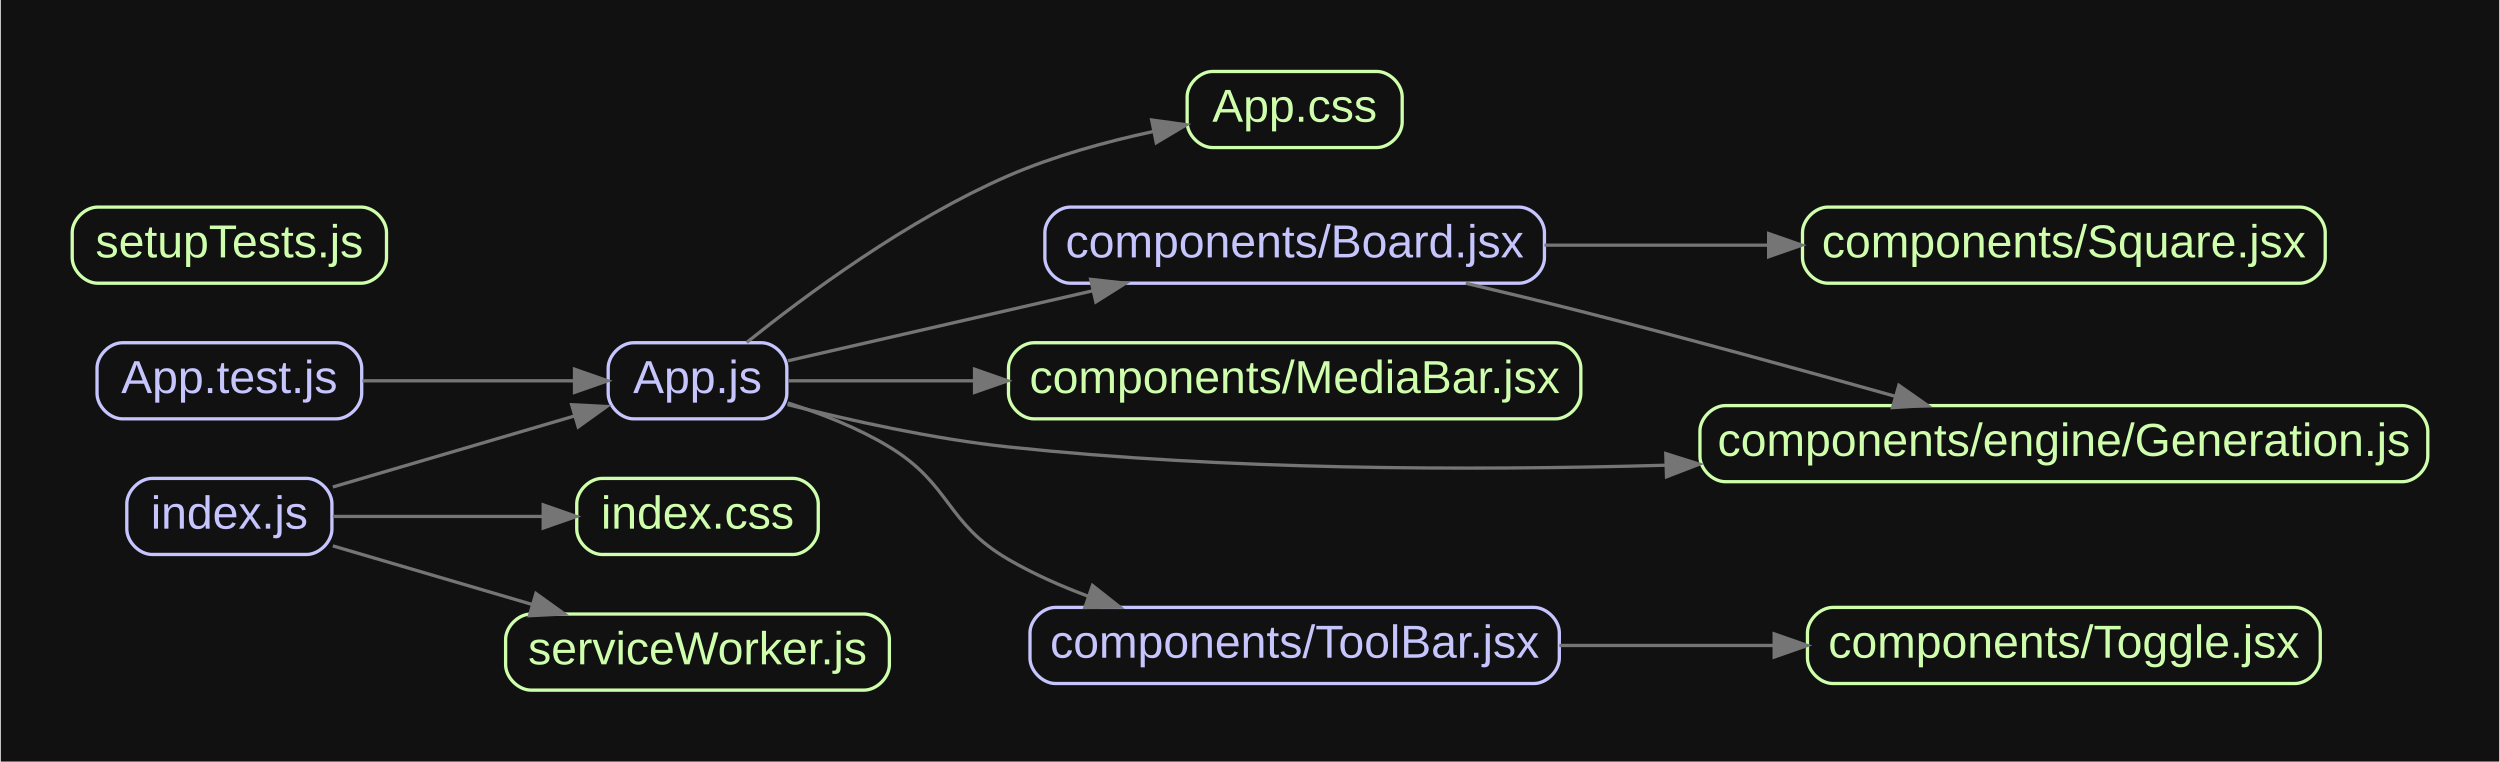
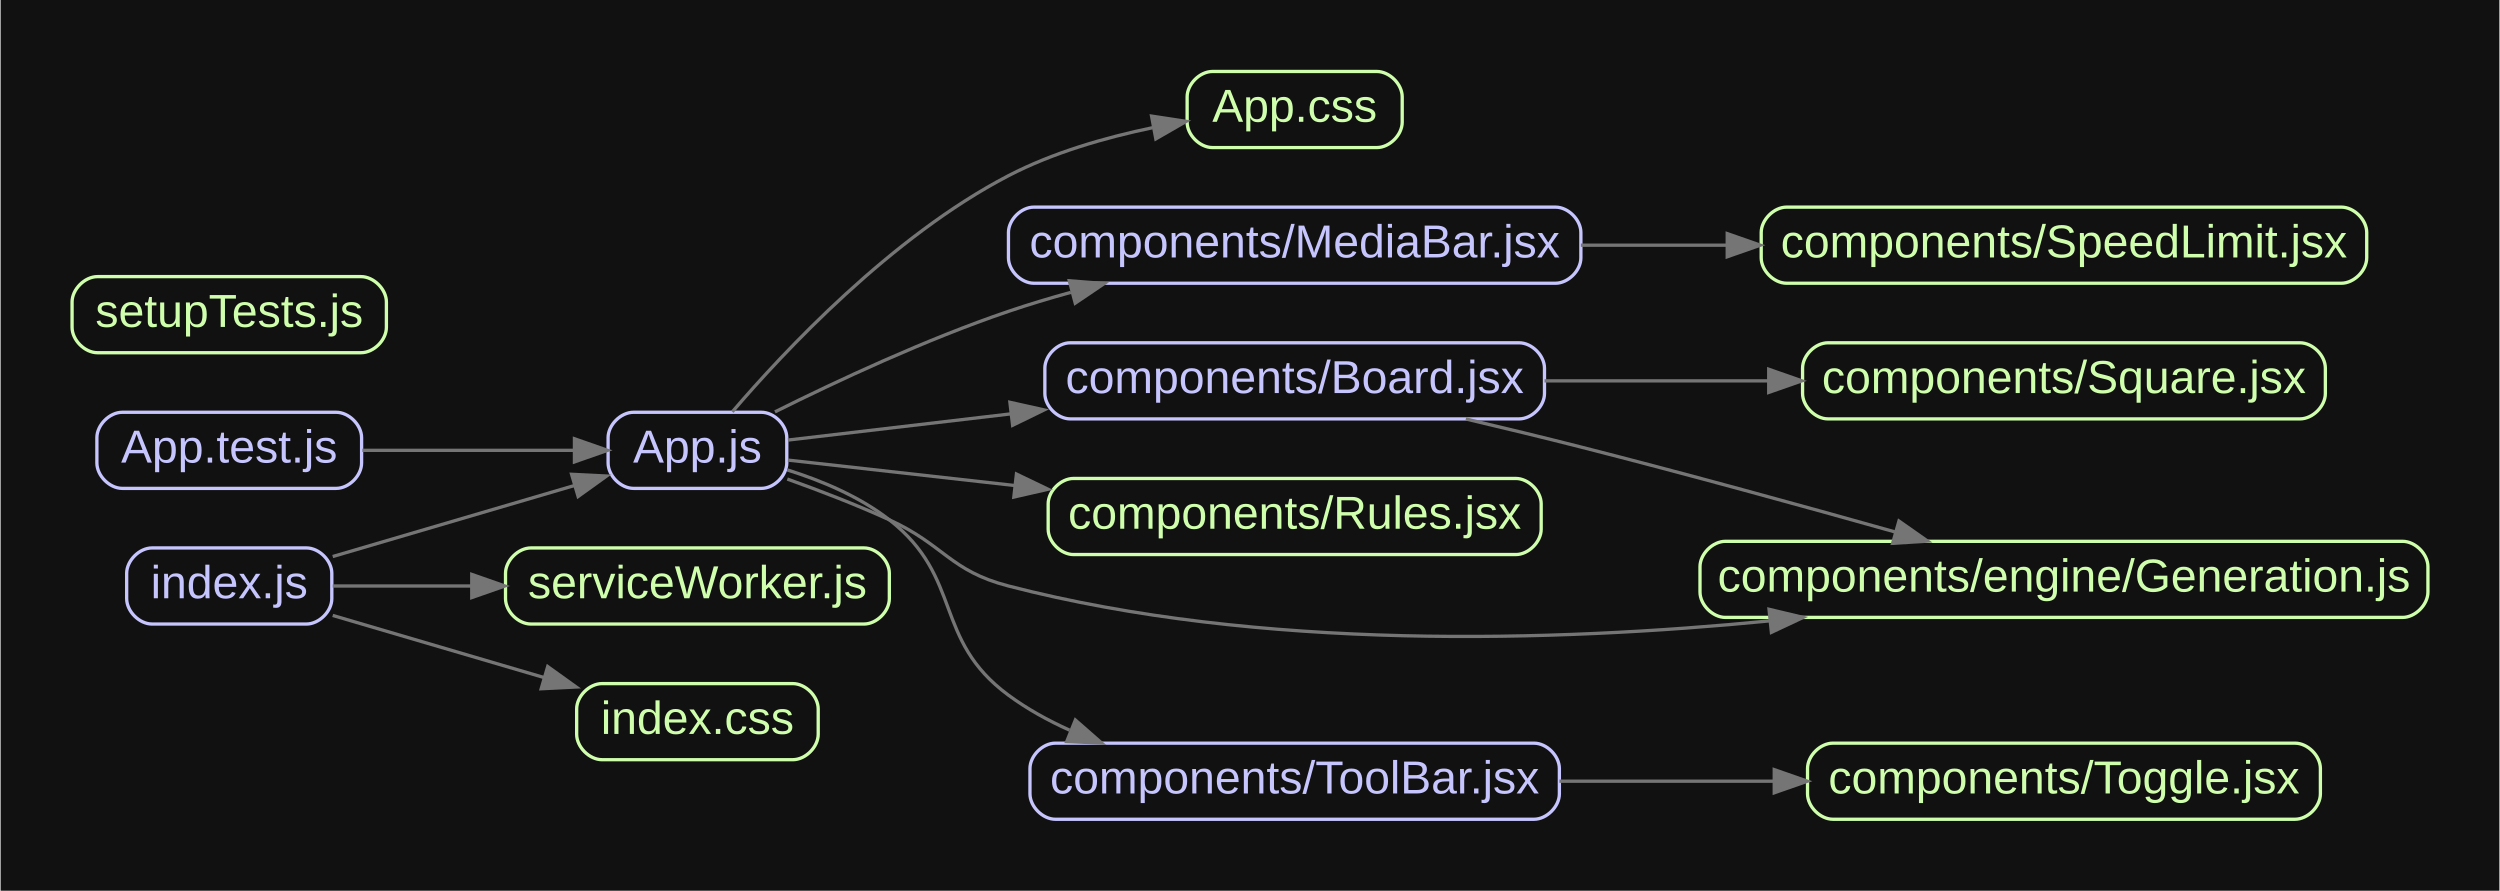
- <svg xmlns="http://www.w3.org/2000/svg" width="755pt" height="230pt" viewBox="0.00 0.00 755.20 230.20">
-   <g id="graph0" class="graph" transform="scale(1 1) rotate(0) translate(21.6 208.6)">
-     <polygon fill="#111111" stroke="transparent" points="-21.6,21.6 -21.6,-208.6 733.6,-208.6 733.6,21.6 -21.6,21.6" />
+ <svg xmlns="http://www.w3.org/2000/svg" width="755pt" height="269pt" viewBox="0.00 0.00 755.20 269.20">
+   <g id="graph0" class="graph" transform="scale(1 1) rotate(0) translate(21.6 247.6)">
+     <polygon fill="#111111" stroke="transparent" points="-21.6,21.6 -21.6,-247.6 733.6,-247.6 733.6,21.6 -21.6,21.6" />
    <g id="node1" class="node">
-       <path fill="none" stroke="#cfffac" d="M394.33,-187C394.33,-187 344.67,-187 344.67,-187 340.83,-187 337,-183.17 337,-179.33 337,-179.33 337,-171.67 337,-171.67 337,-167.83 340.83,-164 344.67,-164 344.67,-164 394.33,-164 394.33,-164 398.17,-164 402,-167.83 402,-171.67 402,-171.67 402,-179.33 402,-179.33 402,-183.17 398.17,-187 394.33,-187" />
-       <text text-anchor="middle" x="369.5" y="-171.8" font-family="Arial" font-size="14.00" fill="#cfffac">App.css</text>
+       <path fill="none" stroke="#cfffac" d="M394.33,-226C394.33,-226 344.67,-226 344.67,-226 340.83,-226 337,-222.17 337,-218.33 337,-218.33 337,-210.67 337,-210.67 337,-206.83 340.83,-203 344.67,-203 344.67,-203 394.33,-203 394.33,-203 398.17,-203 402,-206.83 402,-210.67 402,-210.67 402,-218.33 402,-218.33 402,-222.17 398.17,-226 394.33,-226" />
+       <text text-anchor="middle" x="369.5" y="-210.8" font-family="Arial" font-size="14.00" fill="#cfffac">App.css</text>
    </g>
    <g id="node2" class="node">
-       <path fill="none" stroke="#c6c5fe" d="M208.33,-105C208.33,-105 169.67,-105 169.67,-105 165.83,-105 162,-101.17 162,-97.33 162,-97.33 162,-89.67 162,-89.67 162,-85.83 165.83,-82 169.67,-82 169.67,-82 208.33,-82 208.33,-82 212.17,-82 216,-85.83 216,-89.67 216,-89.67 216,-97.33 216,-97.33 216,-101.17 212.17,-105 208.33,-105" />
-       <text text-anchor="middle" x="189" y="-89.8" font-family="Arial" font-size="14.00" fill="#c6c5fe">App.js</text>
+       <path fill="none" stroke="#c6c5fe" d="M208.33,-123C208.33,-123 169.67,-123 169.67,-123 165.83,-123 162,-119.17 162,-115.33 162,-115.33 162,-107.67 162,-107.67 162,-103.83 165.83,-100 169.67,-100 169.67,-100 208.33,-100 208.33,-100 212.17,-100 216,-103.83 216,-107.67 216,-107.67 216,-115.33 216,-115.33 216,-119.17 212.17,-123 208.33,-123" />
+       <text text-anchor="middle" x="189" y="-107.8" font-family="Arial" font-size="14.00" fill="#c6c5fe">App.js</text>
    </g>
    <g id="edge1" class="edge">
-       <path fill="none" stroke="#757575" d="M203.88,-105.1C221.29,-119.08 252.55,-142.31 283,-155.5 296.73,-161.45 312.51,-165.78 326.74,-168.85" />
-       <polygon fill="#757575" stroke="#757575" points="326.28,-172.33 336.77,-170.88 327.66,-165.47 326.28,-172.33" />
+       <path fill="none" stroke="#757575" d="M199.55,-123.15C215.08,-141.29 247.67,-176.14 283,-194.5 296.39,-201.46 312.21,-206.02 326.57,-209.01" />
+       <polygon fill="#757575" stroke="#757575" points="326.25,-212.51 336.72,-210.92 327.54,-205.63 326.25,-212.51" />
    </g>
    <g id="node3" class="node">
-       <path fill="none" stroke="#c6c5fe" d="M437.33,-146C437.33,-146 301.67,-146 301.67,-146 297.83,-146 294,-142.17 294,-138.33 294,-138.33 294,-130.67 294,-130.67 294,-126.83 297.83,-123 301.67,-123 301.67,-123 437.33,-123 437.33,-123 441.17,-123 445,-126.83 445,-130.67 445,-130.67 445,-138.33 445,-138.33 445,-142.17 441.17,-146 437.33,-146" />
-       <text text-anchor="middle" x="369.5" y="-130.8" font-family="Arial" font-size="14.00" fill="#c6c5fe">components/Board.jsx</text>
+       <path fill="none" stroke="#c6c5fe" d="M437.33,-144C437.33,-144 301.67,-144 301.67,-144 297.83,-144 294,-140.17 294,-136.33 294,-136.33 294,-128.67 294,-128.67 294,-124.83 297.83,-121 301.67,-121 301.67,-121 437.33,-121 437.33,-121 441.17,-121 445,-124.83 445,-128.67 445,-128.67 445,-136.33 445,-136.33 445,-140.17 441.17,-144 437.33,-144" />
+       <text text-anchor="middle" x="369.5" y="-128.8" font-family="Arial" font-size="14.00" fill="#c6c5fe">components/Board.jsx</text>
    </g>
    <g id="edge2" class="edge">
-       <path fill="none" stroke="#757575" d="M216.34,-99.55C240.49,-105.1 277.15,-113.52 308.43,-120.7" />
-       <polygon fill="#757575" stroke="#757575" points="307.85,-124.16 318.38,-122.99 309.41,-117.34 307.85,-124.16" />
+       <path fill="none" stroke="#757575" d="M216.34,-114.6C234.32,-116.71 259.24,-119.65 283.71,-122.52" />
+       <polygon fill="#757575" stroke="#757575" points="283.44,-126.02 293.78,-123.71 284.26,-119.07 283.44,-126.02" />
    </g>
    <g id="node4" class="node">
-       <path fill="none" stroke="#cfffac" d="M448.33,-105C448.33,-105 290.67,-105 290.67,-105 286.83,-105 283,-101.17 283,-97.33 283,-97.33 283,-89.67 283,-89.67 283,-85.83 286.83,-82 290.67,-82 290.67,-82 448.33,-82 448.33,-82 452.17,-82 456,-85.83 456,-89.67 456,-89.67 456,-97.33 456,-97.33 456,-101.17 452.17,-105 448.33,-105" />
-       <text text-anchor="middle" x="369.5" y="-89.8" font-family="Arial" font-size="14.00" fill="#cfffac">components/MediaBar.jsx</text>
+       <path fill="none" stroke="#c6c5fe" d="M448.33,-185C448.33,-185 290.67,-185 290.67,-185 286.83,-185 283,-181.17 283,-177.33 283,-177.33 283,-169.67 283,-169.67 283,-165.83 286.83,-162 290.67,-162 290.67,-162 448.33,-162 448.33,-162 452.17,-162 456,-165.83 456,-169.67 456,-169.67 456,-177.33 456,-177.33 456,-181.17 452.17,-185 448.33,-185" />
+       <text text-anchor="middle" x="369.5" y="-169.8" font-family="Arial" font-size="14.00" fill="#c6c5fe">components/MediaBar.jsx</text>
    </g>
    <g id="edge3" class="edge">
-       <path fill="none" stroke="#757575" d="M216.34,-93.5C231.59,-93.5 251.83,-93.5 272.55,-93.5" />
-       <polygon fill="#757575" stroke="#757575" points="272.74,-97 282.74,-93.5 272.74,-90 272.74,-97" />
+       <path fill="none" stroke="#757575" d="M212.43,-123.12C230.97,-132.36 258.17,-145.08 283,-153.5 289.06,-155.56 295.44,-157.48 301.86,-159.25" />
+       <polygon fill="#757575" stroke="#757575" points="301.39,-162.74 311.95,-161.91 303.18,-155.98 301.39,-162.74" />
    </g>
    <g id="node5" class="node">
-       <path fill="none" stroke="#c6c5fe" d="M441.83,-25C441.83,-25 297.17,-25 297.17,-25 293.33,-25 289.5,-21.17 289.5,-17.33 289.5,-17.33 289.5,-9.67 289.5,-9.67 289.5,-5.83 293.33,-2 297.17,-2 297.17,-2 441.83,-2 441.83,-2 445.67,-2 449.5,-5.83 449.5,-9.67 449.5,-9.67 449.5,-17.33 449.5,-17.33 449.5,-21.17 445.67,-25 441.83,-25" />
-       <text text-anchor="middle" x="369.5" y="-9.8" font-family="Arial" font-size="14.00" fill="#c6c5fe">components/ToolBar.jsx</text>
+       <path fill="none" stroke="#cfffac" d="M436.33,-103C436.33,-103 302.67,-103 302.67,-103 298.83,-103 295,-99.17 295,-95.33 295,-95.33 295,-87.67 295,-87.67 295,-83.83 298.83,-80 302.67,-80 302.67,-80 436.33,-80 436.33,-80 440.17,-80 444,-83.83 444,-87.67 444,-87.67 444,-95.33 444,-95.33 444,-99.17 440.17,-103 436.33,-103" />
+       <text text-anchor="middle" x="369.5" y="-87.8" font-family="Arial" font-size="14.00" fill="#cfffac">components/Rules.jsx</text>
    </g>
    <g id="edge4" class="edge">
-       <path fill="none" stroke="#757575" d="M216.28,-86.81C226.32,-83.62 237.6,-79.23 247,-73.5 265.79,-62.05 263.97,-50.55 283,-39.5 290.51,-35.14 298.82,-31.45 307.22,-28.33" />
-       <polygon fill="#757575" stroke="#757575" points="308.39,-31.63 316.71,-25.06 306.11,-25.01 308.39,-31.63" />
+       <path fill="none" stroke="#757575" d="M216.34,-108.55C234.58,-106.51 259.95,-103.66 284.76,-100.88" />
+       <polygon fill="#757575" stroke="#757575" points="285.41,-104.33 294.96,-99.74 284.63,-97.38 285.41,-104.33" />
    </g>
    <g id="node6" class="node">
-       <path fill="none" stroke="#cfffac" d="M704.33,-86C704.33,-86 499.67,-86 499.67,-86 495.83,-86 492,-82.17 492,-78.33 492,-78.33 492,-70.67 492,-70.67 492,-66.83 495.83,-63 499.67,-63 499.67,-63 704.33,-63 704.33,-63 708.17,-63 712,-66.83 712,-70.67 712,-70.67 712,-78.33 712,-78.33 712,-82.17 708.17,-86 704.33,-86" />
-       <text text-anchor="middle" x="602" y="-70.8" font-family="Arial" font-size="14.00" fill="#cfffac">components/engine/Generation.js</text>
+       <path fill="none" stroke="#c6c5fe" d="M441.83,-23C441.83,-23 297.17,-23 297.17,-23 293.33,-23 289.5,-19.17 289.5,-15.33 289.5,-15.33 289.5,-7.67 289.5,-7.67 289.5,-3.83 293.33,0 297.17,0 297.17,0 441.83,0 441.83,0 445.67,0 449.5,-3.83 449.5,-7.67 449.5,-7.67 449.5,-15.33 449.5,-15.33 449.5,-19.17 445.67,-23 441.83,-23" />
+       <text text-anchor="middle" x="369.5" y="-7.8" font-family="Arial" font-size="14.00" fill="#c6c5fe">components/ToolBar.jsx</text>
    </g>
    <g id="edge5" class="edge">
-       <path fill="none" stroke="#757575" d="M216.22,-86.31C234.72,-81.61 260.17,-75.93 283,-73.5 348.39,-66.55 421.77,-66.28 481.55,-67.98" />
-       <polygon fill="#757575" stroke="#757575" points="481.68,-71.49 491.79,-68.3 481.9,-64.49 481.68,-71.49" />
+       <path fill="none" stroke="#757575" d="M216.13,-105.59C226.48,-102.35 238.03,-97.52 247,-90.5 269.43,-72.96 260.07,-54.38 283,-37.5 288.62,-33.36 294.91,-29.87 301.46,-26.93" />
+       <polygon fill="#757575" stroke="#757575" points="303.22,-30 311.19,-23.01 300.61,-23.5 303.22,-30" />
+     </g>
+     <g id="node7" class="node">
+       <path fill="none" stroke="#cfffac" d="M704.33,-84C704.33,-84 499.67,-84 499.67,-84 495.83,-84 492,-80.17 492,-76.33 492,-76.33 492,-68.67 492,-68.67 492,-64.83 495.83,-61 499.67,-61 499.67,-61 704.33,-61 704.33,-61 708.17,-61 712,-64.83 712,-68.67 712,-68.67 712,-76.33 712,-76.33 712,-80.17 708.17,-84 704.33,-84" />
+       <text text-anchor="middle" x="602" y="-68.8" font-family="Arial" font-size="14.00" fill="#cfffac">components/engine/Generation.js</text>
+     </g>
+     <g id="edge6" class="edge">
+       <path fill="none" stroke="#757575" d="M216.16,-102.82C225.97,-99.31 237.13,-95.03 247,-90.5 263.64,-82.87 265.28,-75.09 283,-70.5 358.84,-50.85 448.32,-53.6 513,-59.95" />
+       <polygon fill="#757575" stroke="#757575" points="512.86,-63.46 523.17,-61 513.58,-56.49 512.86,-63.46" />
+     </g>
+     <g id="edge9" class="edge">
+       <path fill="none" stroke="#757575" d="M421.22,-120.98C432.68,-118.29 444.77,-115.36 456,-112.5 487.67,-104.43 523.02,-94.69 550.89,-86.85" />
+       <polygon fill="#757575" stroke="#757575" points="552.13,-90.13 560.8,-84.05 550.22,-83.4 552.13,-90.13" />
+     </g>
+     <g id="node9" class="node">
+       <path fill="none" stroke="#cfffac" d="M673.33,-144C673.33,-144 530.67,-144 530.67,-144 526.83,-144 523,-140.17 523,-136.33 523,-136.33 523,-128.67 523,-128.67 523,-124.83 526.83,-121 530.67,-121 530.67,-121 673.33,-121 673.33,-121 677.17,-121 681,-124.83 681,-128.67 681,-128.67 681,-136.33 681,-136.33 681,-140.17 677.17,-144 673.33,-144" />
+       <text text-anchor="middle" x="602" y="-128.8" font-family="Arial" font-size="14.00" fill="#cfffac">components/Square.jsx</text>
    </g>
    <g id="edge8" class="edge">
-       <path fill="none" stroke="#757575" d="M421.22,-122.98C432.68,-120.29 444.77,-117.36 456,-114.5 487.67,-106.43 523.02,-96.69 550.89,-88.85" />
-       <polygon fill="#757575" stroke="#757575" points="552.13,-92.13 560.8,-86.05 550.22,-85.4 552.13,-92.13" />
+       <path fill="none" stroke="#757575" d="M445.02,-132.5C466.58,-132.5 490.32,-132.5 512.63,-132.5" />
+       <polygon fill="#757575" stroke="#757575" points="512.77,-136 522.77,-132.5 512.77,-129 512.77,-136" />
+     </g>
+     <g id="node10" class="node">
+       <path fill="none" stroke="#cfffac" d="M685.83,-185C685.83,-185 518.17,-185 518.17,-185 514.33,-185 510.5,-181.17 510.5,-177.33 510.5,-177.33 510.5,-169.67 510.5,-169.67 510.5,-165.83 514.33,-162 518.17,-162 518.17,-162 685.83,-162 685.83,-162 689.67,-162 693.5,-165.83 693.5,-169.67 693.5,-169.67 693.5,-177.33 693.5,-177.33 693.5,-181.17 689.67,-185 685.83,-185" />
+       <text text-anchor="middle" x="602" y="-169.8" font-family="Arial" font-size="14.00" fill="#cfffac">components/SpeedLimit.jsx</text>
+     </g>
+     <g id="edge10" class="edge">
+       <path fill="none" stroke="#757575" d="M456,-173.5C470.37,-173.5 485.4,-173.5 500.11,-173.5" />
+       <polygon fill="#757575" stroke="#757575" points="500.23,-177 510.23,-173.5 500.23,-170 500.23,-177" />
+     </g>
+     <g id="node11" class="node">
+       <path fill="none" stroke="#cfffac" d="M671.83,-23C671.83,-23 532.17,-23 532.17,-23 528.33,-23 524.5,-19.17 524.5,-15.33 524.5,-15.33 524.5,-7.67 524.5,-7.67 524.5,-3.83 528.33,0 532.17,0 532.17,0 671.83,0 671.83,0 675.67,0 679.5,-3.83 679.5,-7.67 679.5,-7.67 679.5,-15.33 679.5,-15.33 679.5,-19.17 675.67,-23 671.83,-23" />
+       <text text-anchor="middle" x="602" y="-7.8" font-family="Arial" font-size="14.00" fill="#cfffac">components/Toggle.jsx</text>
+     </g>
+     <g id="edge11" class="edge">
+       <path fill="none" stroke="#757575" d="M449.5,-11.5C470.43,-11.5 493.13,-11.5 514.43,-11.5" />
+       <polygon fill="#757575" stroke="#757575" points="514.44,-15 524.44,-11.5 514.44,-8 514.44,-15" />
    </g>
    <g id="node8" class="node">
-       <path fill="none" stroke="#cfffac" d="M673.33,-146C673.33,-146 530.67,-146 530.67,-146 526.83,-146 523,-142.17 523,-138.33 523,-138.33 523,-130.67 523,-130.67 523,-126.83 526.83,-123 530.67,-123 530.67,-123 673.33,-123 673.33,-123 677.17,-123 681,-126.83 681,-130.67 681,-130.67 681,-138.33 681,-138.33 681,-142.17 677.17,-146 673.33,-146" />
-       <text text-anchor="middle" x="602" y="-130.8" font-family="Arial" font-size="14.00" fill="#cfffac">components/Square.jsx</text>
+       <path fill="none" stroke="#c6c5fe" d="M79.83,-123C79.83,-123 15.17,-123 15.17,-123 11.33,-123 7.5,-119.17 7.5,-115.33 7.5,-115.33 7.5,-107.67 7.5,-107.67 7.5,-103.83 11.33,-100 15.17,-100 15.17,-100 79.83,-100 79.83,-100 83.67,-100 87.5,-103.83 87.5,-107.67 87.5,-107.67 87.5,-115.33 87.5,-115.33 87.5,-119.17 83.67,-123 79.83,-123" />
+       <text text-anchor="middle" x="47.5" y="-107.8" font-family="Arial" font-size="14.00" fill="#c6c5fe">App.test.js</text>
    </g>
    <g id="edge7" class="edge">
-       <path fill="none" stroke="#757575" d="M445.02,-134.5C466.58,-134.5 490.32,-134.5 512.63,-134.5" />
-       <polygon fill="#757575" stroke="#757575" points="512.77,-138 522.77,-134.5 512.77,-131 512.77,-138" />
-     </g>
-     <g id="node9" class="node">
-       <path fill="none" stroke="#cfffac" d="M671.83,-25C671.83,-25 532.17,-25 532.17,-25 528.33,-25 524.5,-21.17 524.5,-17.33 524.5,-17.33 524.5,-9.67 524.5,-9.67 524.5,-5.83 528.33,-2 532.17,-2 532.17,-2 671.83,-2 671.83,-2 675.67,-2 679.5,-5.83 679.5,-9.67 679.5,-9.67 679.5,-17.33 679.5,-17.33 679.5,-21.17 675.67,-25 671.83,-25" />
-       <text text-anchor="middle" x="602" y="-9.8" font-family="Arial" font-size="14.00" fill="#cfffac">components/Toggle.jsx</text>
-     </g>
-     <g id="edge9" class="edge">
-       <path fill="none" stroke="#757575" d="M449.5,-13.5C470.43,-13.5 493.13,-13.5 514.43,-13.5" />
-       <polygon fill="#757575" stroke="#757575" points="514.44,-17 524.44,-13.5 514.44,-10 514.44,-17" />
-     </g>
-     <g id="node7" class="node">
-       <path fill="none" stroke="#c6c5fe" d="M79.83,-105C79.83,-105 15.17,-105 15.17,-105 11.33,-105 7.5,-101.17 7.5,-97.33 7.5,-97.33 7.5,-89.67 7.5,-89.67 7.5,-85.83 11.33,-82 15.17,-82 15.17,-82 79.83,-82 79.83,-82 83.67,-82 87.5,-85.83 87.5,-89.67 87.5,-89.67 87.5,-97.33 87.5,-97.33 87.5,-101.17 83.67,-105 79.83,-105" />
-       <text text-anchor="middle" x="47.5" y="-89.8" font-family="Arial" font-size="14.00" fill="#c6c5fe">App.test.js</text>
-     </g>
-     <g id="edge6" class="edge">
-       <path fill="none" stroke="#757575" d="M87.73,-93.5C107.81,-93.5 132.1,-93.5 151.74,-93.5" />
-       <polygon fill="#757575" stroke="#757575" points="151.83,-97 161.83,-93.5 151.83,-90 151.83,-97" />
-     </g>
-     <g id="node10" class="node">
-       <path fill="none" stroke="#cfffac" d="M217.83,-64C217.83,-64 160.17,-64 160.17,-64 156.33,-64 152.5,-60.17 152.5,-56.33 152.5,-56.33 152.5,-48.67 152.5,-48.67 152.5,-44.83 156.33,-41 160.17,-41 160.17,-41 217.83,-41 217.83,-41 221.67,-41 225.5,-44.83 225.5,-48.67 225.5,-48.67 225.5,-56.33 225.5,-56.33 225.5,-60.17 221.67,-64 217.83,-64" />
-       <text text-anchor="middle" x="189" y="-48.8" font-family="Arial" font-size="14.00" fill="#cfffac">index.css</text>
-     </g>
-     <g id="node11" class="node">
-       <path fill="none" stroke="#c6c5fe" d="M70.83,-64C70.83,-64 24.17,-64 24.17,-64 20.33,-64 16.5,-60.17 16.5,-56.33 16.5,-56.33 16.5,-48.67 16.5,-48.67 16.5,-44.83 20.33,-41 24.17,-41 24.17,-41 70.83,-41 70.83,-41 74.67,-41 78.5,-44.83 78.5,-48.67 78.5,-48.67 78.5,-56.33 78.5,-56.33 78.5,-60.17 74.67,-64 70.83,-64" />
-       <text text-anchor="middle" x="47.5" y="-48.8" font-family="Arial" font-size="14.00" fill="#c6c5fe">index.js</text>
-     </g>
-     <g id="edge10" class="edge">
-       <path fill="none" stroke="#757575" d="M78.77,-61.4C100.27,-67.72 129.23,-76.23 151.93,-82.9" />
-       <polygon fill="#757575" stroke="#757575" points="150.97,-86.26 161.55,-85.73 152.94,-79.55 150.97,-86.26" />
-     </g>
-     <g id="edge11" class="edge">
-       <path fill="none" stroke="#757575" d="M78.77,-52.5C97.28,-52.5 121.32,-52.5 142.13,-52.5" />
-       <polygon fill="#757575" stroke="#757575" points="142.36,-56 152.36,-52.5 142.36,-49 142.36,-56" />
+       <path fill="none" stroke="#757575" d="M87.73,-111.5C107.81,-111.5 132.1,-111.5 151.74,-111.5" />
+       <polygon fill="#757575" stroke="#757575" points="151.83,-115 161.83,-111.5 151.83,-108 151.83,-115" />
    </g>
    <g id="node12" class="node">
-       <path fill="none" stroke="#cfffac" d="M239.33,-23C239.33,-23 138.67,-23 138.67,-23 134.83,-23 131,-19.17 131,-15.33 131,-15.33 131,-7.67 131,-7.67 131,-3.83 134.83,0 138.67,0 138.67,0 239.33,0 239.33,0 243.17,0 247,-3.83 247,-7.67 247,-7.67 247,-15.33 247,-15.33 247,-19.17 243.17,-23 239.33,-23" />
-       <text text-anchor="middle" x="189" y="-7.8" font-family="Arial" font-size="14.00" fill="#cfffac">serviceWorker.js</text>
+       <path fill="none" stroke="#cfffac" d="M217.83,-41C217.83,-41 160.17,-41 160.17,-41 156.33,-41 152.5,-37.17 152.5,-33.33 152.5,-33.33 152.5,-25.67 152.5,-25.67 152.5,-21.83 156.33,-18 160.17,-18 160.17,-18 217.83,-18 217.83,-18 221.67,-18 225.5,-21.83 225.5,-25.67 225.5,-25.67 225.5,-33.33 225.5,-33.33 225.5,-37.17 221.67,-41 217.83,-41" />
+       <text text-anchor="middle" x="189" y="-25.8" font-family="Arial" font-size="14.00" fill="#cfffac">index.css</text>
+     </g>
+     <g id="node13" class="node">
+       <path fill="none" stroke="#c6c5fe" d="M70.83,-82C70.83,-82 24.17,-82 24.17,-82 20.33,-82 16.5,-78.17 16.5,-74.33 16.5,-74.33 16.5,-66.67 16.5,-66.67 16.5,-62.83 20.33,-59 24.17,-59 24.17,-59 70.83,-59 70.83,-59 74.67,-59 78.5,-62.83 78.5,-66.67 78.5,-66.67 78.5,-74.33 78.5,-74.33 78.5,-78.17 74.67,-82 70.83,-82" />
+       <text text-anchor="middle" x="47.5" y="-66.8" font-family="Arial" font-size="14.00" fill="#c6c5fe">index.js</text>
    </g>
    <g id="edge12" class="edge">
-       <path fill="none" stroke="#757575" d="M78.77,-43.6C96.4,-38.42 119.05,-31.77 139.14,-25.86" />
-       <polygon fill="#757575" stroke="#757575" points="140.16,-29.21 148.77,-23.03 138.19,-22.49 140.16,-29.21" />
+       <path fill="none" stroke="#757575" d="M78.77,-79.4C100.27,-85.72 129.23,-94.23 151.93,-100.9" />
+       <polygon fill="#757575" stroke="#757575" points="150.97,-104.26 161.55,-103.73 152.94,-97.55 150.97,-104.26" />
    </g>
-     <g id="node13" class="node">
-       <path fill="none" stroke="#cfffac" d="M87.33,-146C87.33,-146 7.67,-146 7.67,-146 3.83,-146 0,-142.17 0,-138.33 0,-138.33 0,-130.67 0,-130.67 0,-126.83 3.83,-123 7.67,-123 7.67,-123 87.33,-123 87.33,-123 91.17,-123 95,-126.83 95,-130.67 95,-130.67 95,-138.33 95,-138.33 95,-142.17 91.17,-146 87.33,-146" />
-       <text text-anchor="middle" x="47.5" y="-130.8" font-family="Arial" font-size="14.00" fill="#cfffac">setupTests.js</text>
+     <g id="edge13" class="edge">
+       <path fill="none" stroke="#757575" d="M78.77,-61.6C97.45,-56.11 121.76,-48.97 142.7,-42.81" />
+       <polygon fill="#757575" stroke="#757575" points="143.75,-46.15 152.36,-39.97 141.78,-39.44 143.75,-46.15" />
+     </g>
+     <g id="node14" class="node">
+       <path fill="none" stroke="#cfffac" d="M239.33,-82C239.33,-82 138.67,-82 138.67,-82 134.83,-82 131,-78.17 131,-74.33 131,-74.33 131,-66.67 131,-66.67 131,-62.83 134.83,-59 138.67,-59 138.67,-59 239.33,-59 239.33,-59 243.17,-59 247,-62.83 247,-66.67 247,-66.67 247,-74.33 247,-74.33 247,-78.17 243.17,-82 239.33,-82" />
+       <text text-anchor="middle" x="189" y="-66.8" font-family="Arial" font-size="14.00" fill="#cfffac">serviceWorker.js</text>
+     </g>
+     <g id="edge14" class="edge">
+       <path fill="none" stroke="#757575" d="M78.77,-70.5C91.14,-70.5 105.98,-70.5 120.68,-70.5" />
+       <polygon fill="#757575" stroke="#757575" points="120.8,-74 130.8,-70.5 120.8,-67 120.8,-74" />
+     </g>
+     <g id="node15" class="node">
+       <path fill="none" stroke="#cfffac" d="M87.33,-164C87.33,-164 7.67,-164 7.67,-164 3.83,-164 0,-160.17 0,-156.33 0,-156.33 0,-148.67 0,-148.67 0,-144.83 3.83,-141 7.67,-141 7.67,-141 87.33,-141 87.33,-141 91.17,-141 95,-144.83 95,-148.67 95,-148.67 95,-156.33 95,-156.33 95,-160.17 91.17,-164 87.33,-164" />
+       <text text-anchor="middle" x="47.5" y="-148.8" font-family="Arial" font-size="14.00" fill="#cfffac">setupTests.js</text>
    </g>
  </g>
</svg>
